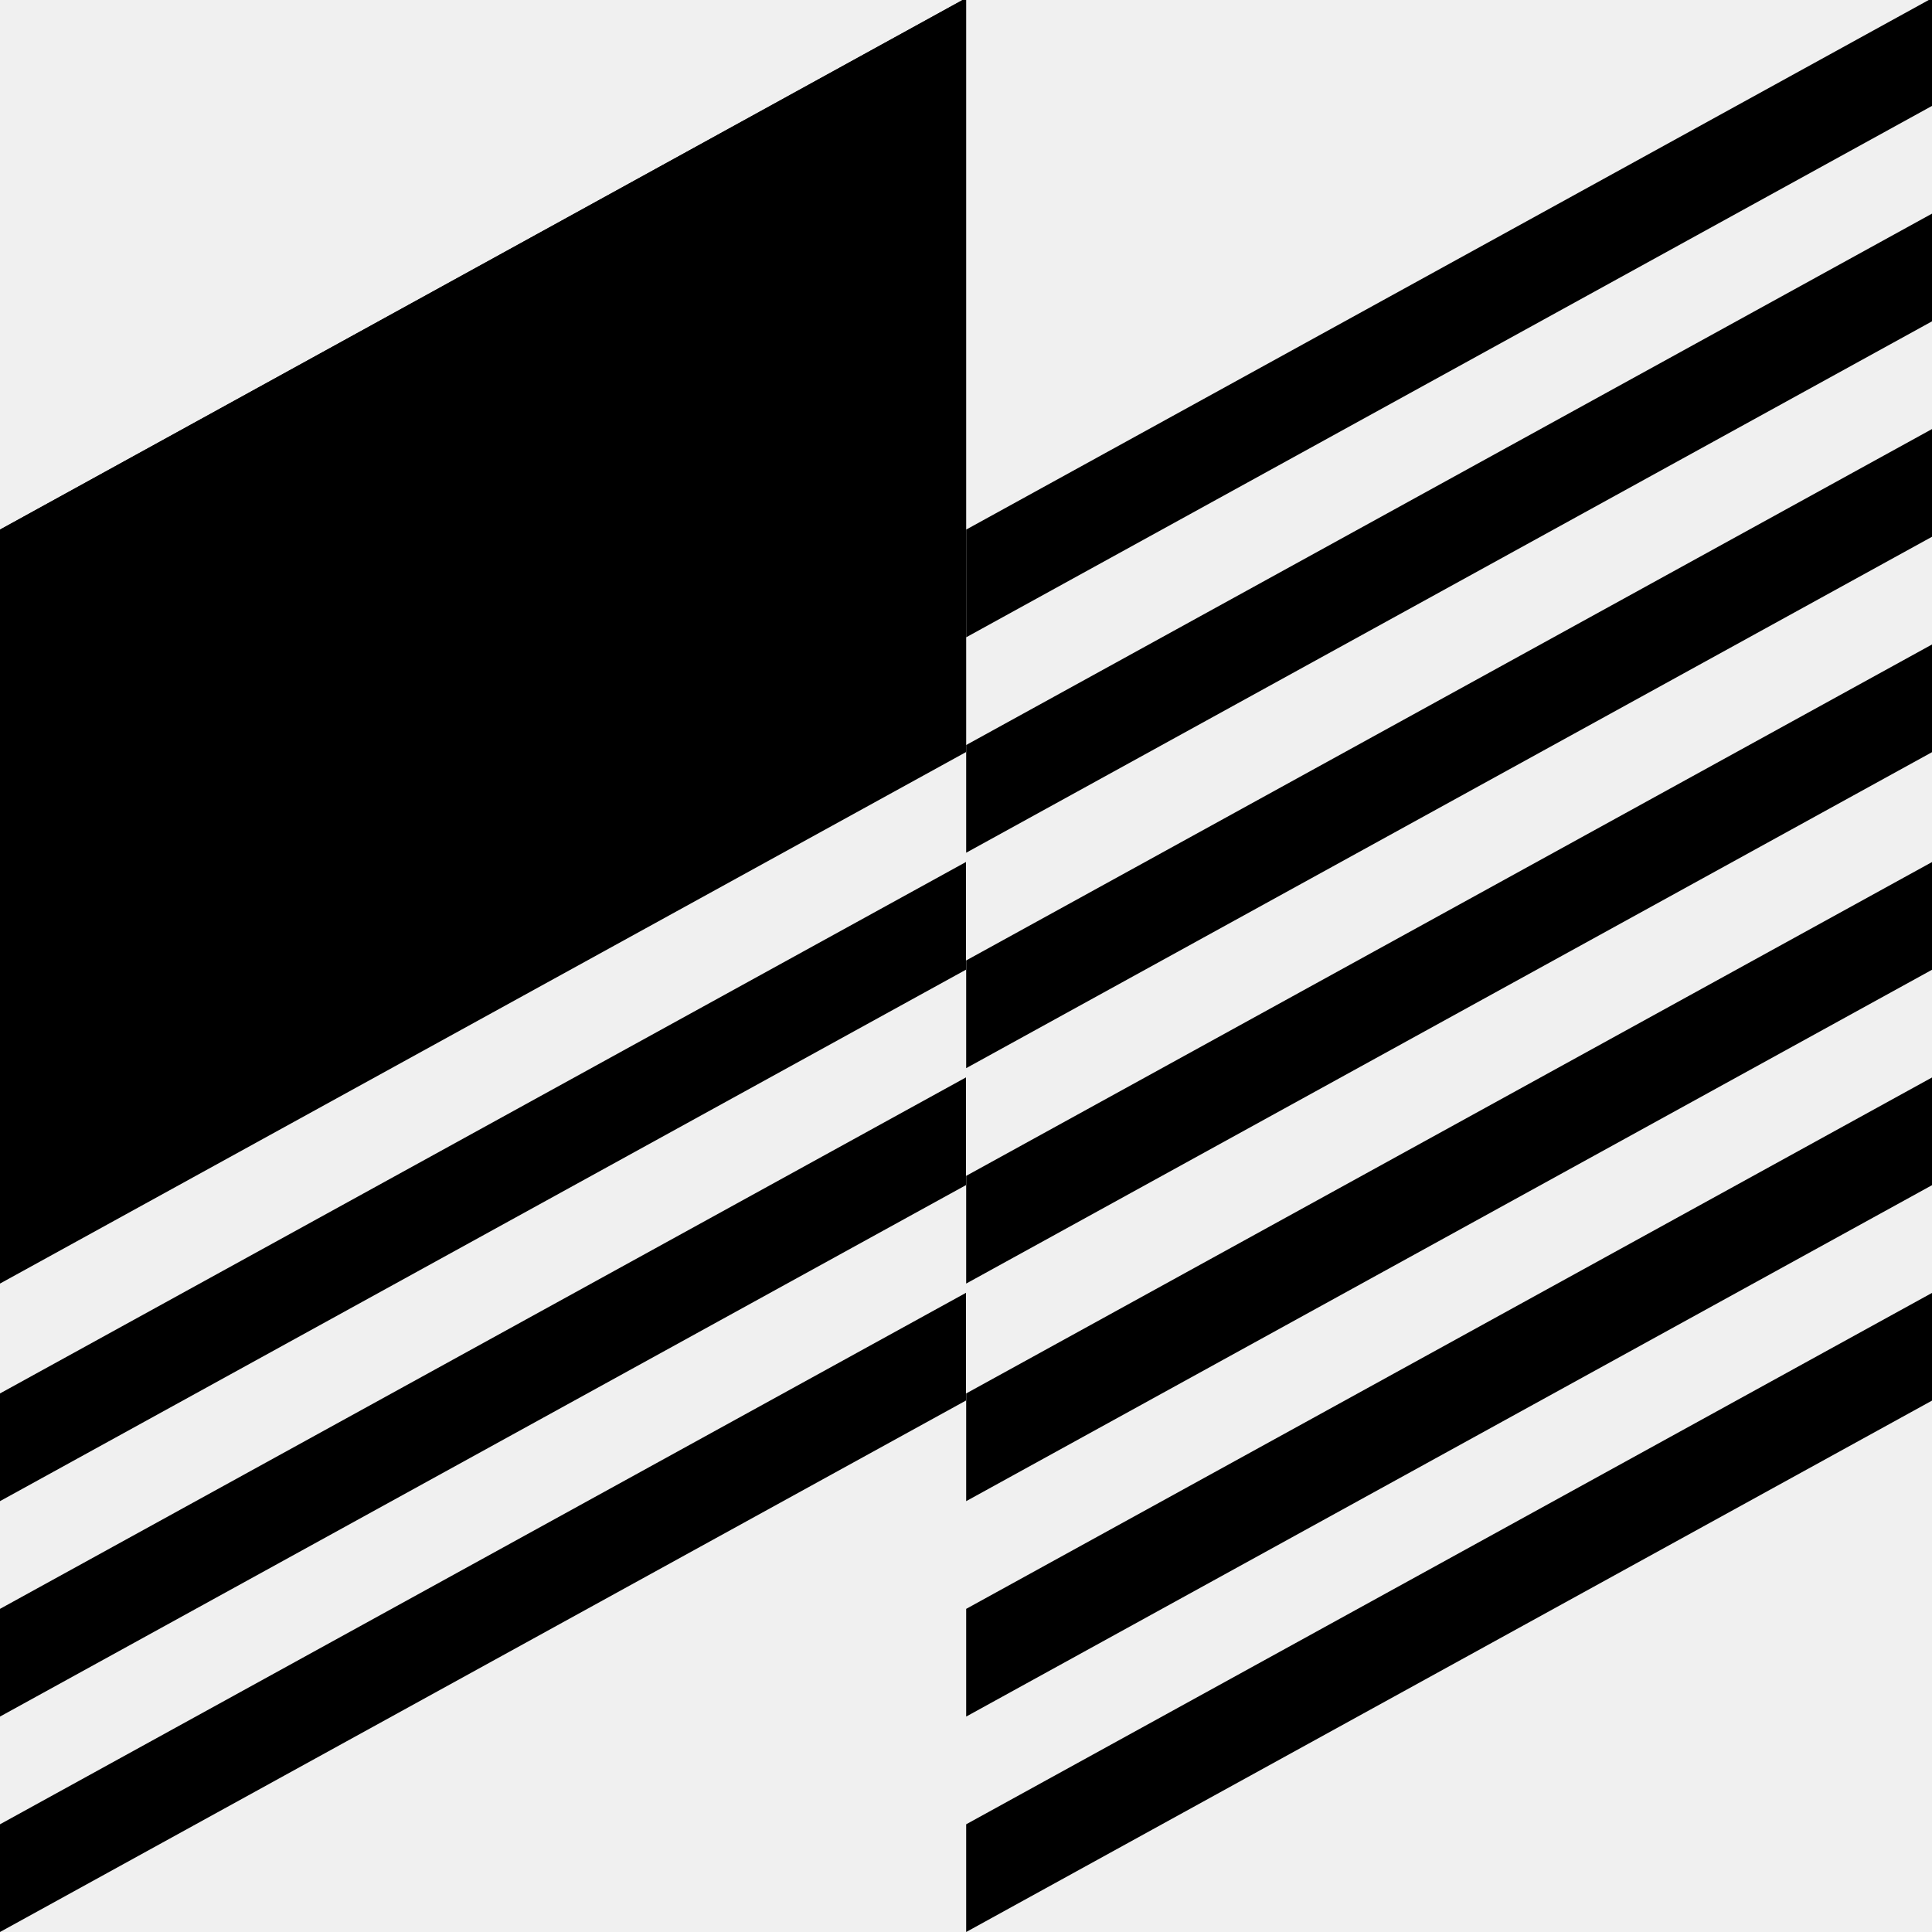
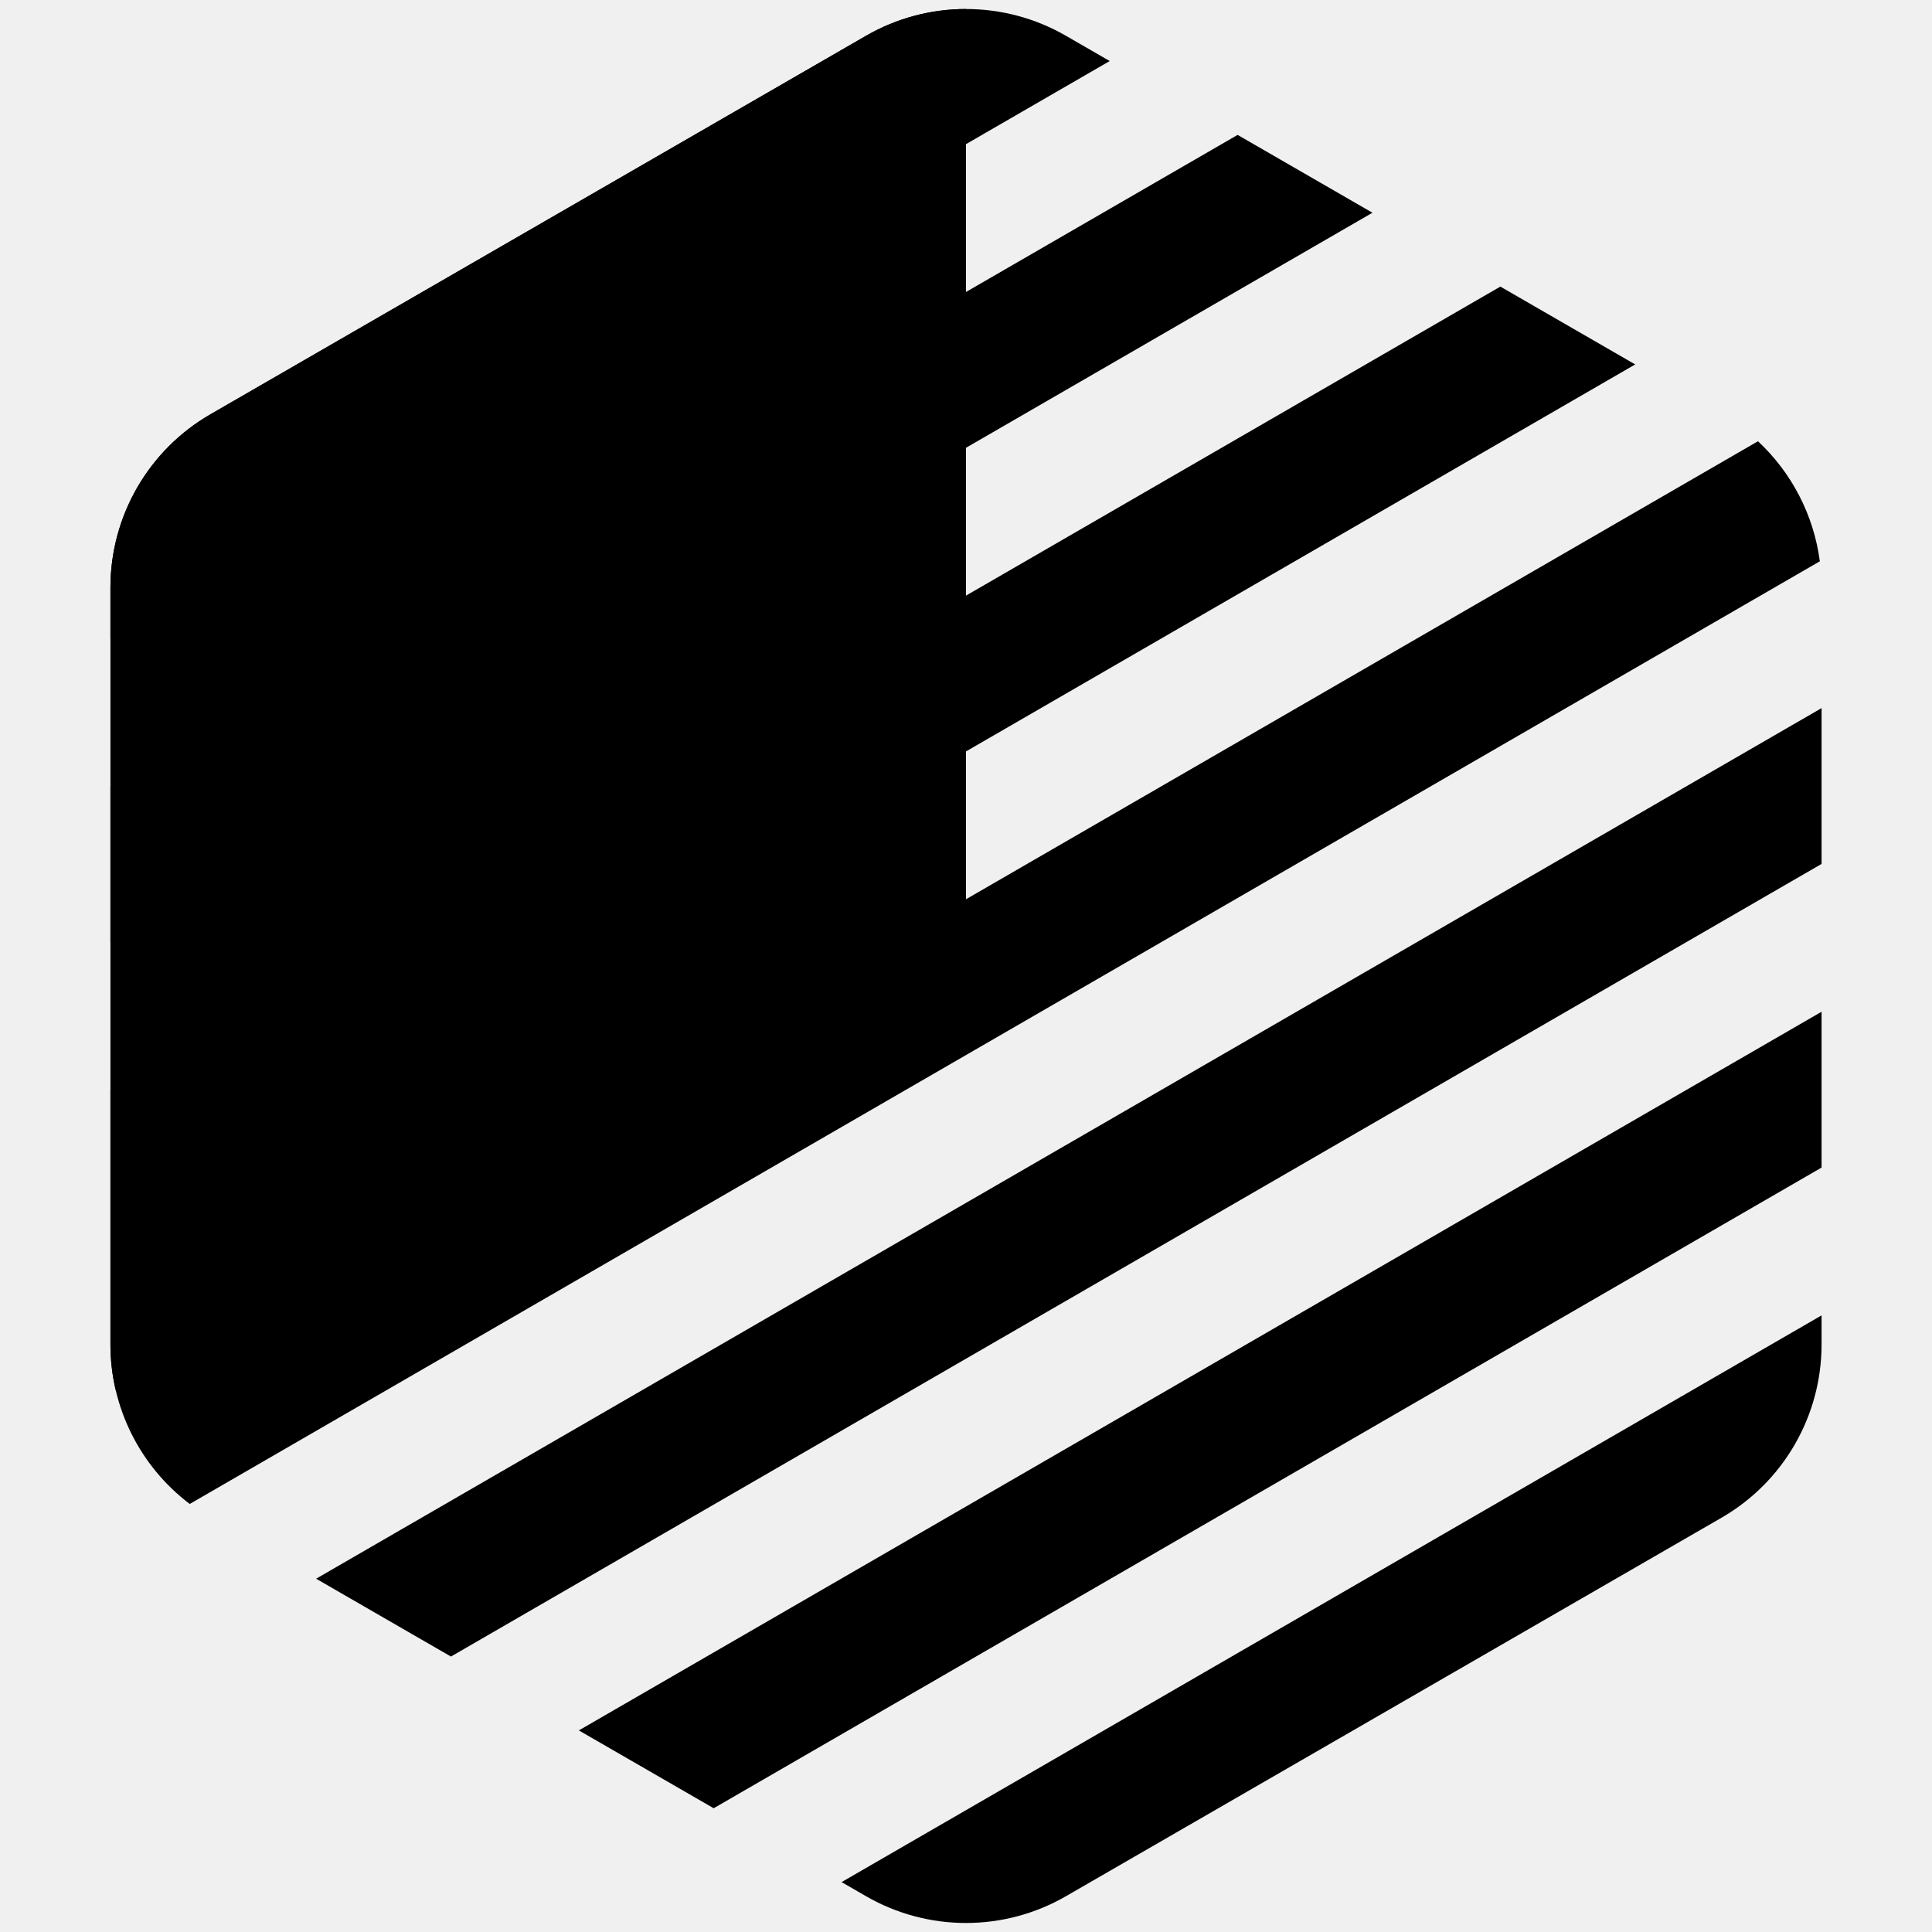
- <svg xmlns="http://www.w3.org/2000/svg" fill="none" height="180" viewBox="0 0 180 180" width="180">
-   <clipPath id="a">
-     <path d="m0 0h180v180h-180z" />
-   </clipPath>
-   <clipPath id="b">
-     <path d="m0 0h180v180h-180z" />
-   </clipPath>
-   <clipPath id="c">
-     <path d="m0 0h180v180h-180z" />
-   </clipPath>
-   <g clip-path="url(#a)">
-     <g clip-path="url(#b)">
-       <g clip-path="url(#c)" fill="#000">
-         <path d="m0 0h102.722v10.035h-102.722z" transform="matrix(.876147 -.482044 .00000002 1 0 49.3408)" />
-         <path d="m0 0h102.722v10.035h-102.722z" transform="matrix(.876147 -.482044 .00000002 1 0 69.4114)" />
-         <path d="m0 0h102.722v10.035h-102.722z" transform="matrix(.876147 -.482044 .00000002 1 0 89.4819)" />
-         <path d="m0 0h102.722v10.035h-102.722z" transform="matrix(.876147 -.482044 .00000002 1 0 109.552)" />
-         <path d="m0 0h102.722v10.035h-102.722z" transform="matrix(.876147 -.482044 .00000002 1 0 129.824)" />
-         <path d="m0 0h102.722v10.035h-102.722z" transform="matrix(.876147 -.482044 .00000002 1 0 149.894)" />
-         <path d="m0 0h102.722v10.035h-102.722z" transform="matrix(.876147 -.482044 .00000002 1 0 169.965)" />
-         <path d="m90.017-.185-90.017 49.526 0 70.178 90.017-49.526z" />
-         <path d="m0 0h102.704v10.035h-102.704z" transform="matrix(.876147 -.482044 .00000002 1 90.0166 49.3408)" />
-         <path d="m0 0h102.704v10.035h-102.704z" transform="matrix(.876147 -.482044 .00000002 1 90.0166 69.4114)" />
-         <path d="m0 0h102.704v10.035h-102.704z" transform="matrix(.876147 -.482044 .00000002 1 90.0166 89.4819)" />
-         <path d="m0 0h102.704v10.035h-102.704z" transform="matrix(.876147 -.482044 .00000002 1 90.0166 109.552)" />
-         <path d="m0 0h102.704v10.035h-102.704z" transform="matrix(.876147 -.482044 .00000002 1 90.0166 129.824)" />
-         <path d="m0 0h102.704v10.035h-102.704z" transform="matrix(.876147 -.482044 .00000002 1 90.0166 149.894)" />
-         <path d="m0 0h102.704v10.035h-102.704z" transform="matrix(.876147 -.482044 .00000002 1 90.0166 169.965)" />
-       </g>
-     </g>
+ <svg xmlns="http://www.w3.org/2000/svg" width="180" height="180" viewBox="0 0 180 180" fill="none">
+   <g clip-path="url(#clip0_62_1896)">
+     <path d="M10.289 73.298L10.289 87.816L127.868 19.82L115.306 12.568L10.289 73.298Z" fill="black" />
+     <path d="M103.389 5.687L99.316 3.336C93.551 0.008 86.448 0.008 80.683 3.336L19.605 38.6C13.84 41.928 10.289 48.079 10.289 54.736V59.526L103.389 5.687Z" fill="black" />
+     <path d="M10.289 125.264V101.587L139.785 26.701L152.347 33.953L89.961 70.031V83.803L163.787 41.11C166.933 44.043 168.983 47.995 169.551 52.294L17.677 140.121C13.058 136.627 10.289 131.143 10.289 125.264Z" fill="black" />
+     <path d="M169.711 65.973V54.696L169.711 54.736V125.264C169.711 131.921 166.16 138.072 160.395 141.4L99.316 176.664C93.551 179.992 86.448 179.992 80.683 176.664L78.409 175.351L169.711 122.552V108.78L66.492 168.47L53.93 161.218L169.711 94.262V80.49L42.013 154.337L29.451 147.085L169.711 65.973Z" fill="black" />
+     <path d="M19.605 38.6C13.84 41.928 10.289 48.079 10.289 54.736V125.264C10.289 126.711 10.457 128.135 10.778 129.51L90 83.772L90 0.84C86.784 0.84 83.568 1.671 80.687 3.334C80.686 3.335 80.685 3.335 80.683 3.336L19.605 38.6Z" fill="black" />
  </g>
+   <defs>
+     <clipPath id="clip0_62_1896">
+       <rect width="180" height="180" fill="white" />
+     </clipPath>
+   </defs>
</svg>
